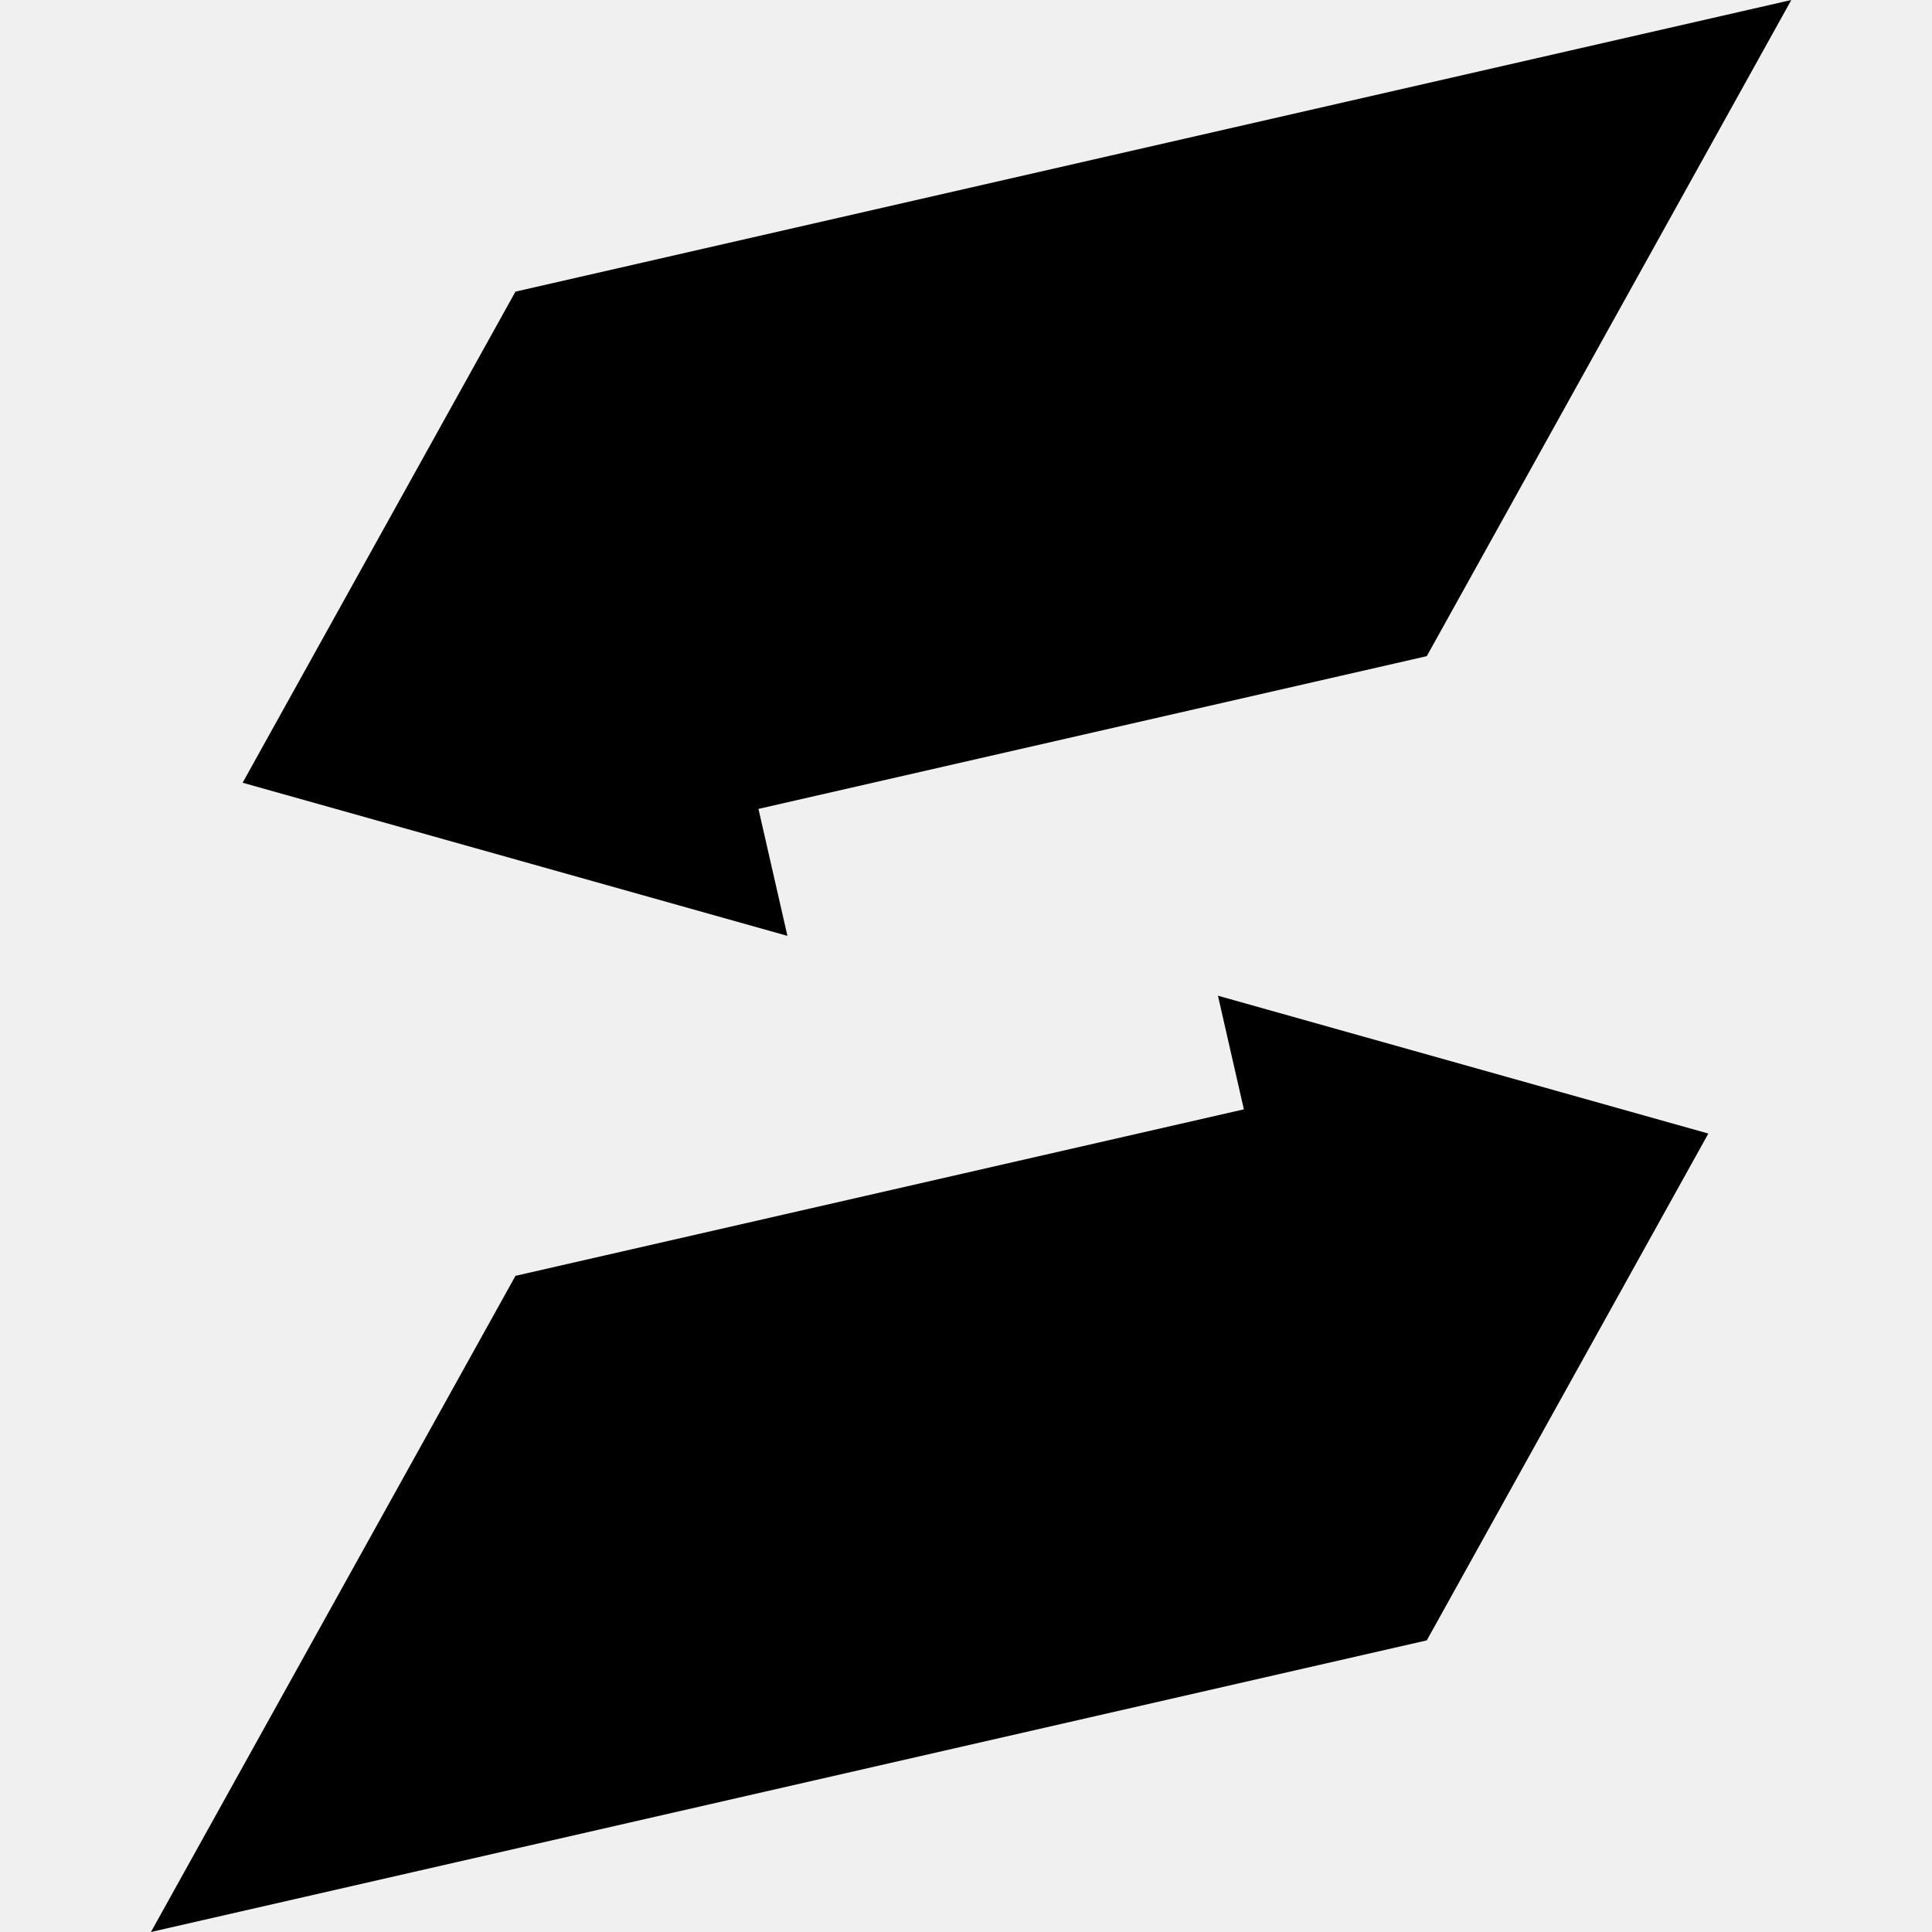
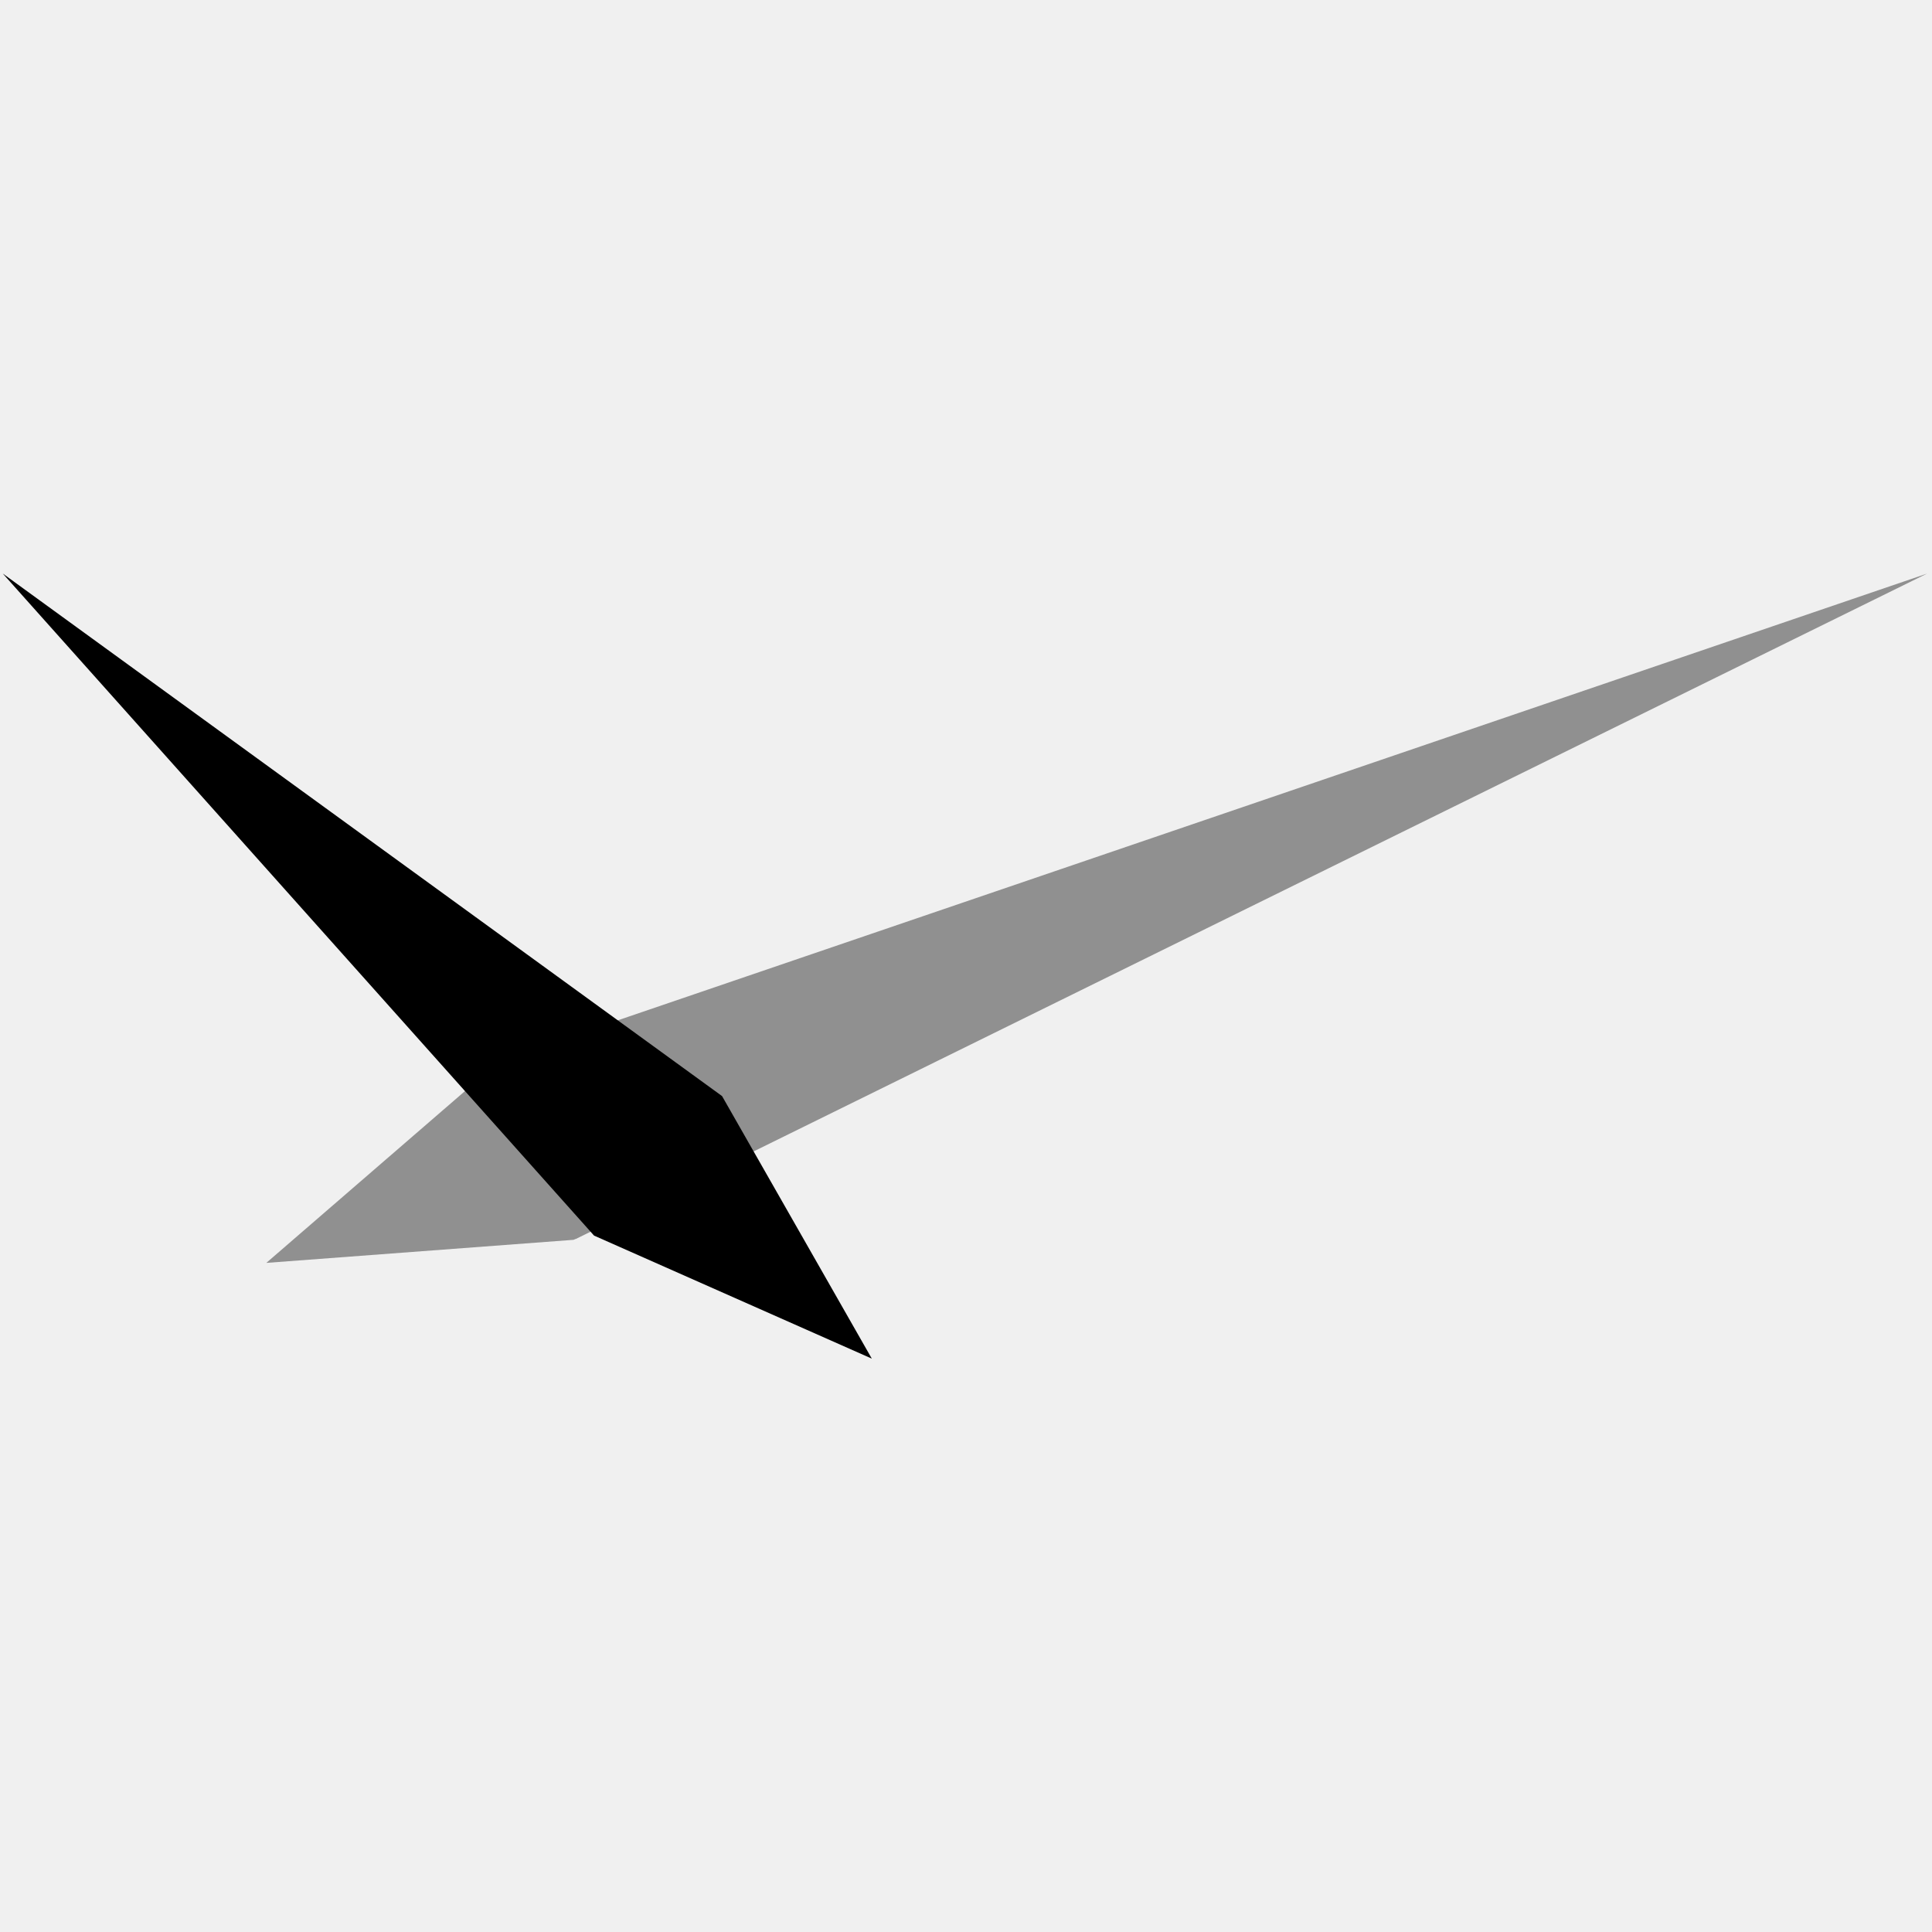
- <svg xmlns="http://www.w3.org/2000/svg" xmlns:xlink="http://www.w3.org/1999/xlink" width="128" height="128" viewBox="0 0 128 128">
-   <defs>
-     <path id="monogram-a" d="M80.692,65.968 L113.182,75.101 L94.528,108.679 L10,128 L34.151,84.528 L82.409,73.497 L80.692,65.968 Z M118.679,7.10542736e-15 L94.528,43.472 L50.25,53.592 L52.169,62.004 L16.074,51.858 L34.151,19.321 L118.679,7.10542736e-15 Z" />
-   </defs>
-   <g fill="none" fill-rule="evenodd">
-     <rect width="128" height="128" />
-     <mask id="monogram-b" fill="#fff">
-       <use xlink:href="#monogram-a" />
-     </mask>
-     <use fill="#FFF" fill-opacity="0" xlink:href="#monogram-a" />
-     <g fill="#000" mask="url(#monogram-b)">
-       <rect width="128" height="128" />
-     </g>
+ <svg xmlns="http://www.w3.org/2000/svg" width="128" height="128" viewBox="0 0 128 128">
+   <g fill-rule="evenodd" transform="translate(0 38)">
+     <path d="M17.644,45.67 L33.053,32.344 C33.112,32.286 33.17,32.286 33.229,32.227 L127.677,3.46474172e-14 L38.15,44.085 C38.092,44.085 38.033,44.143 37.975,44.143 L17.644,45.67 Z" opacity=".4" />
+     <polygon points="57.76 52.013 39.357 43.861 .185 0 47.838 34.618" />
  </g>
</svg>
